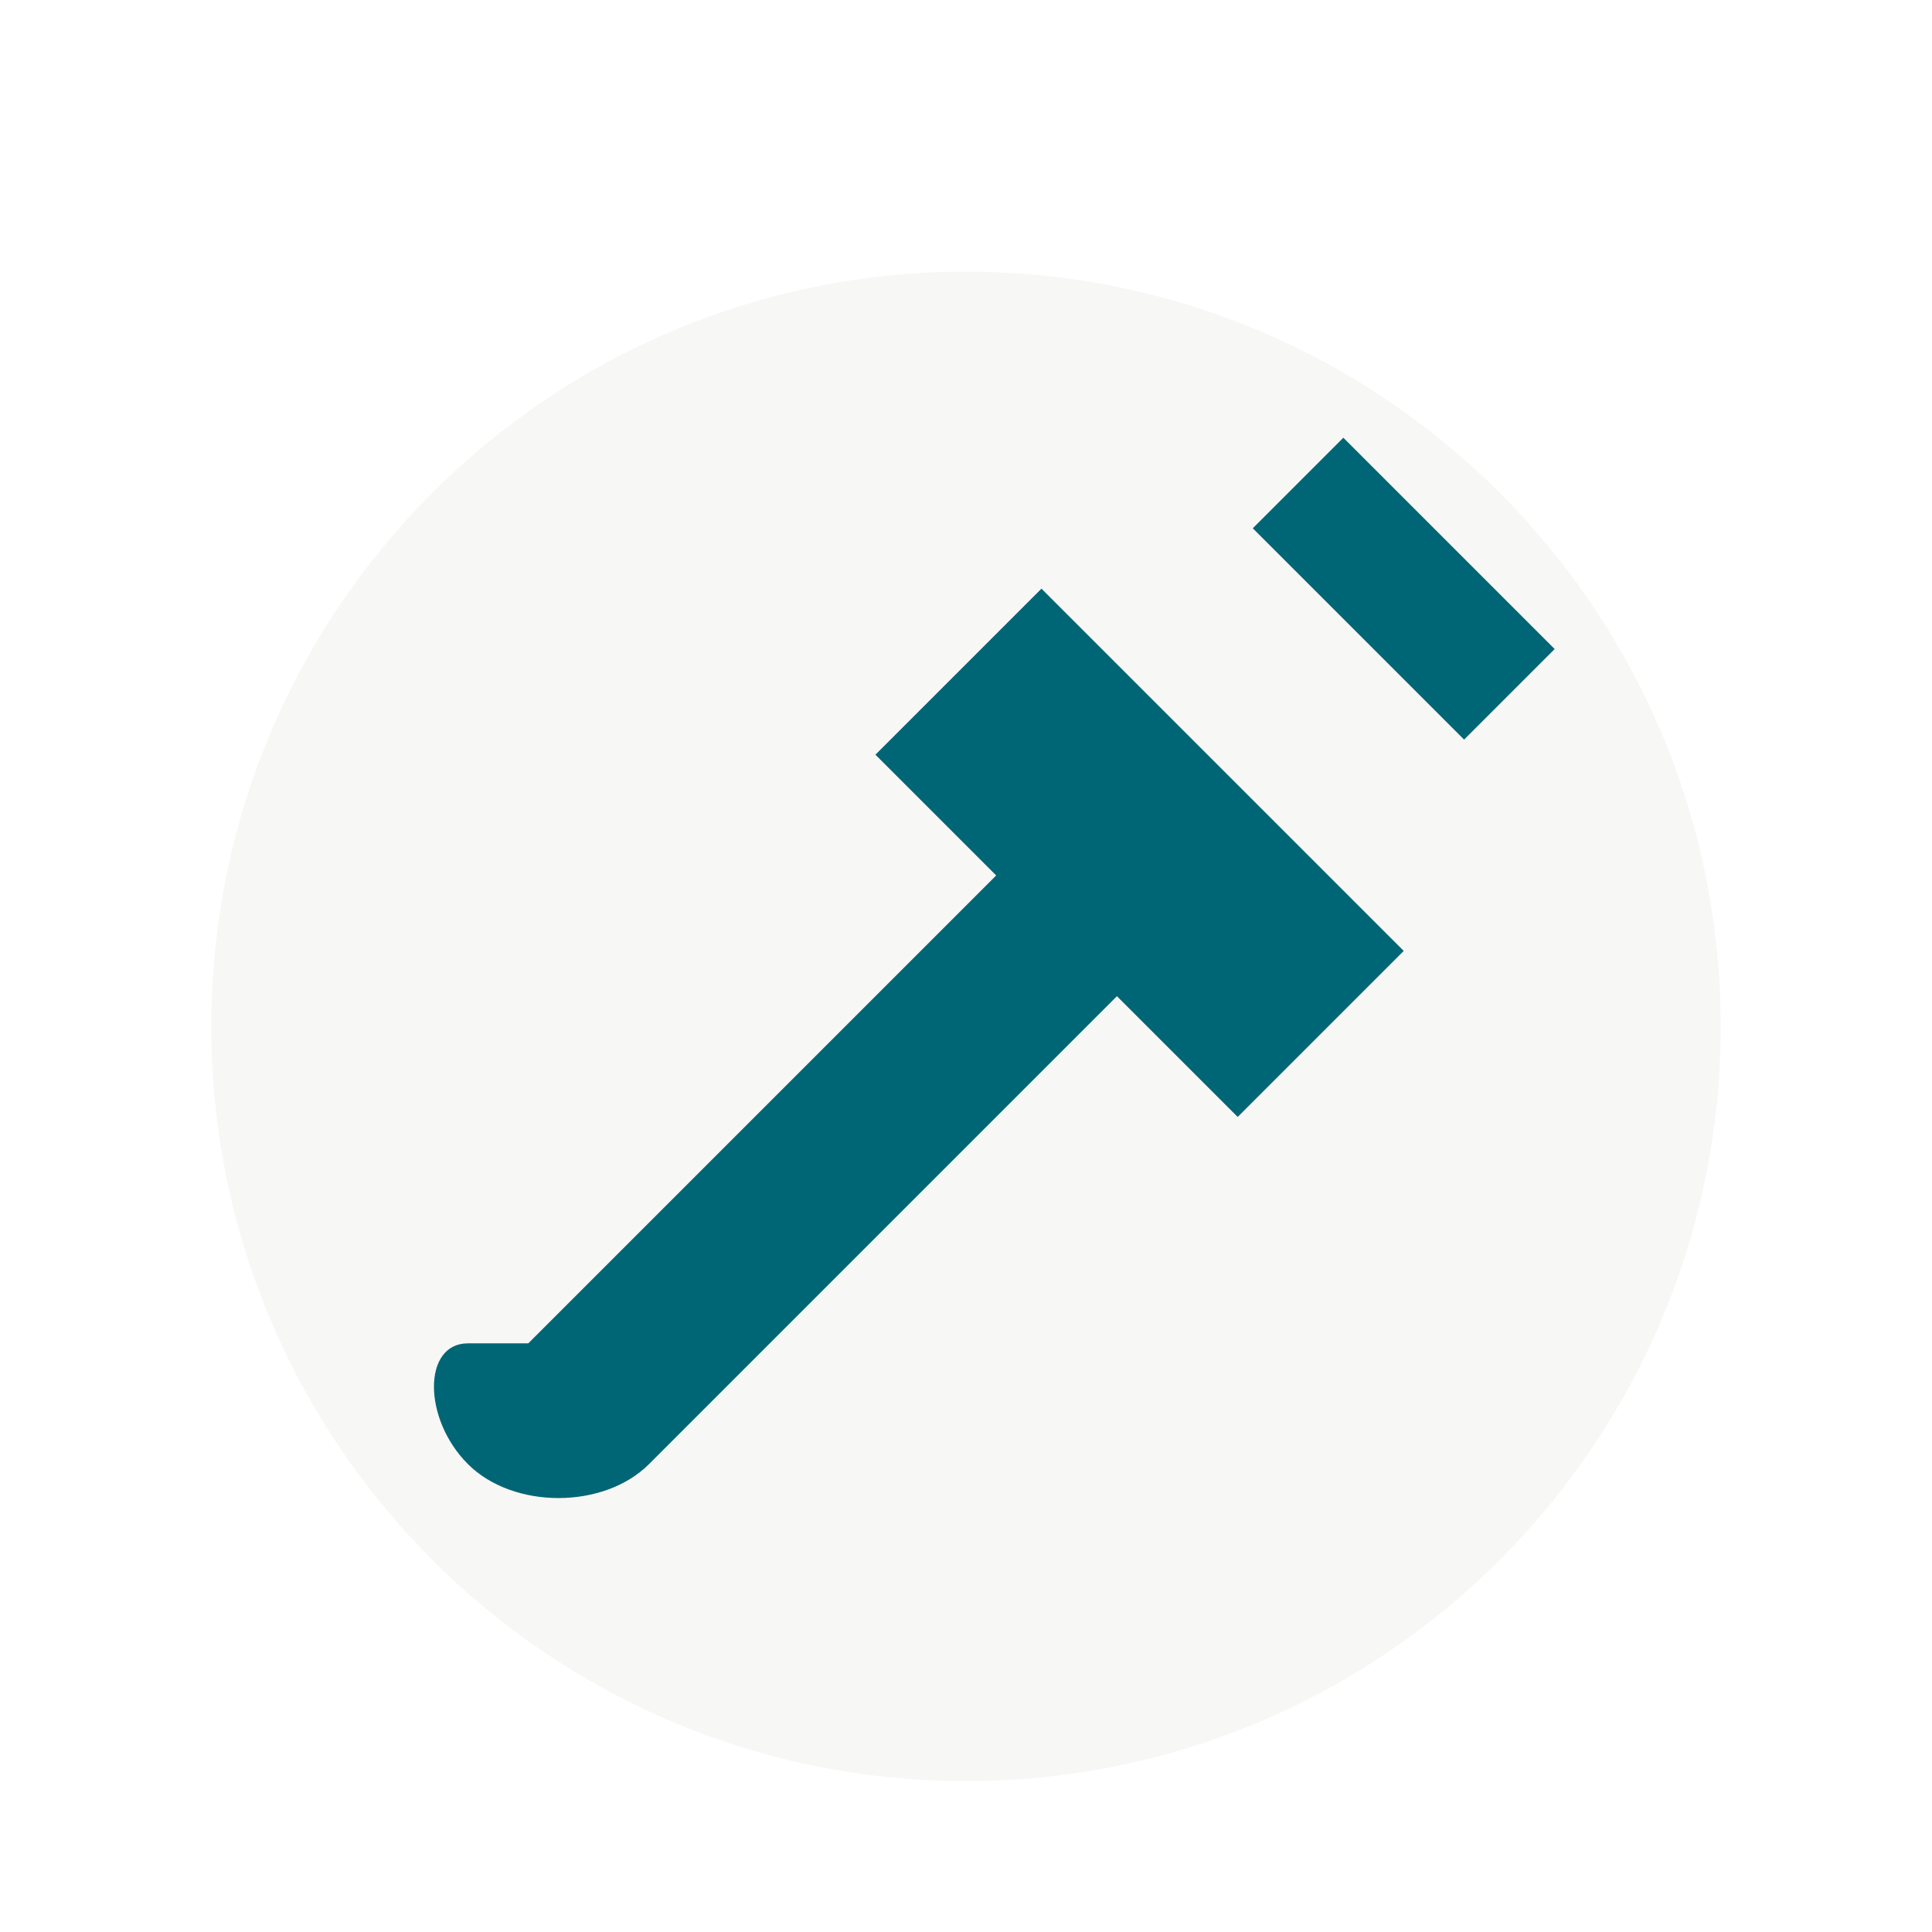
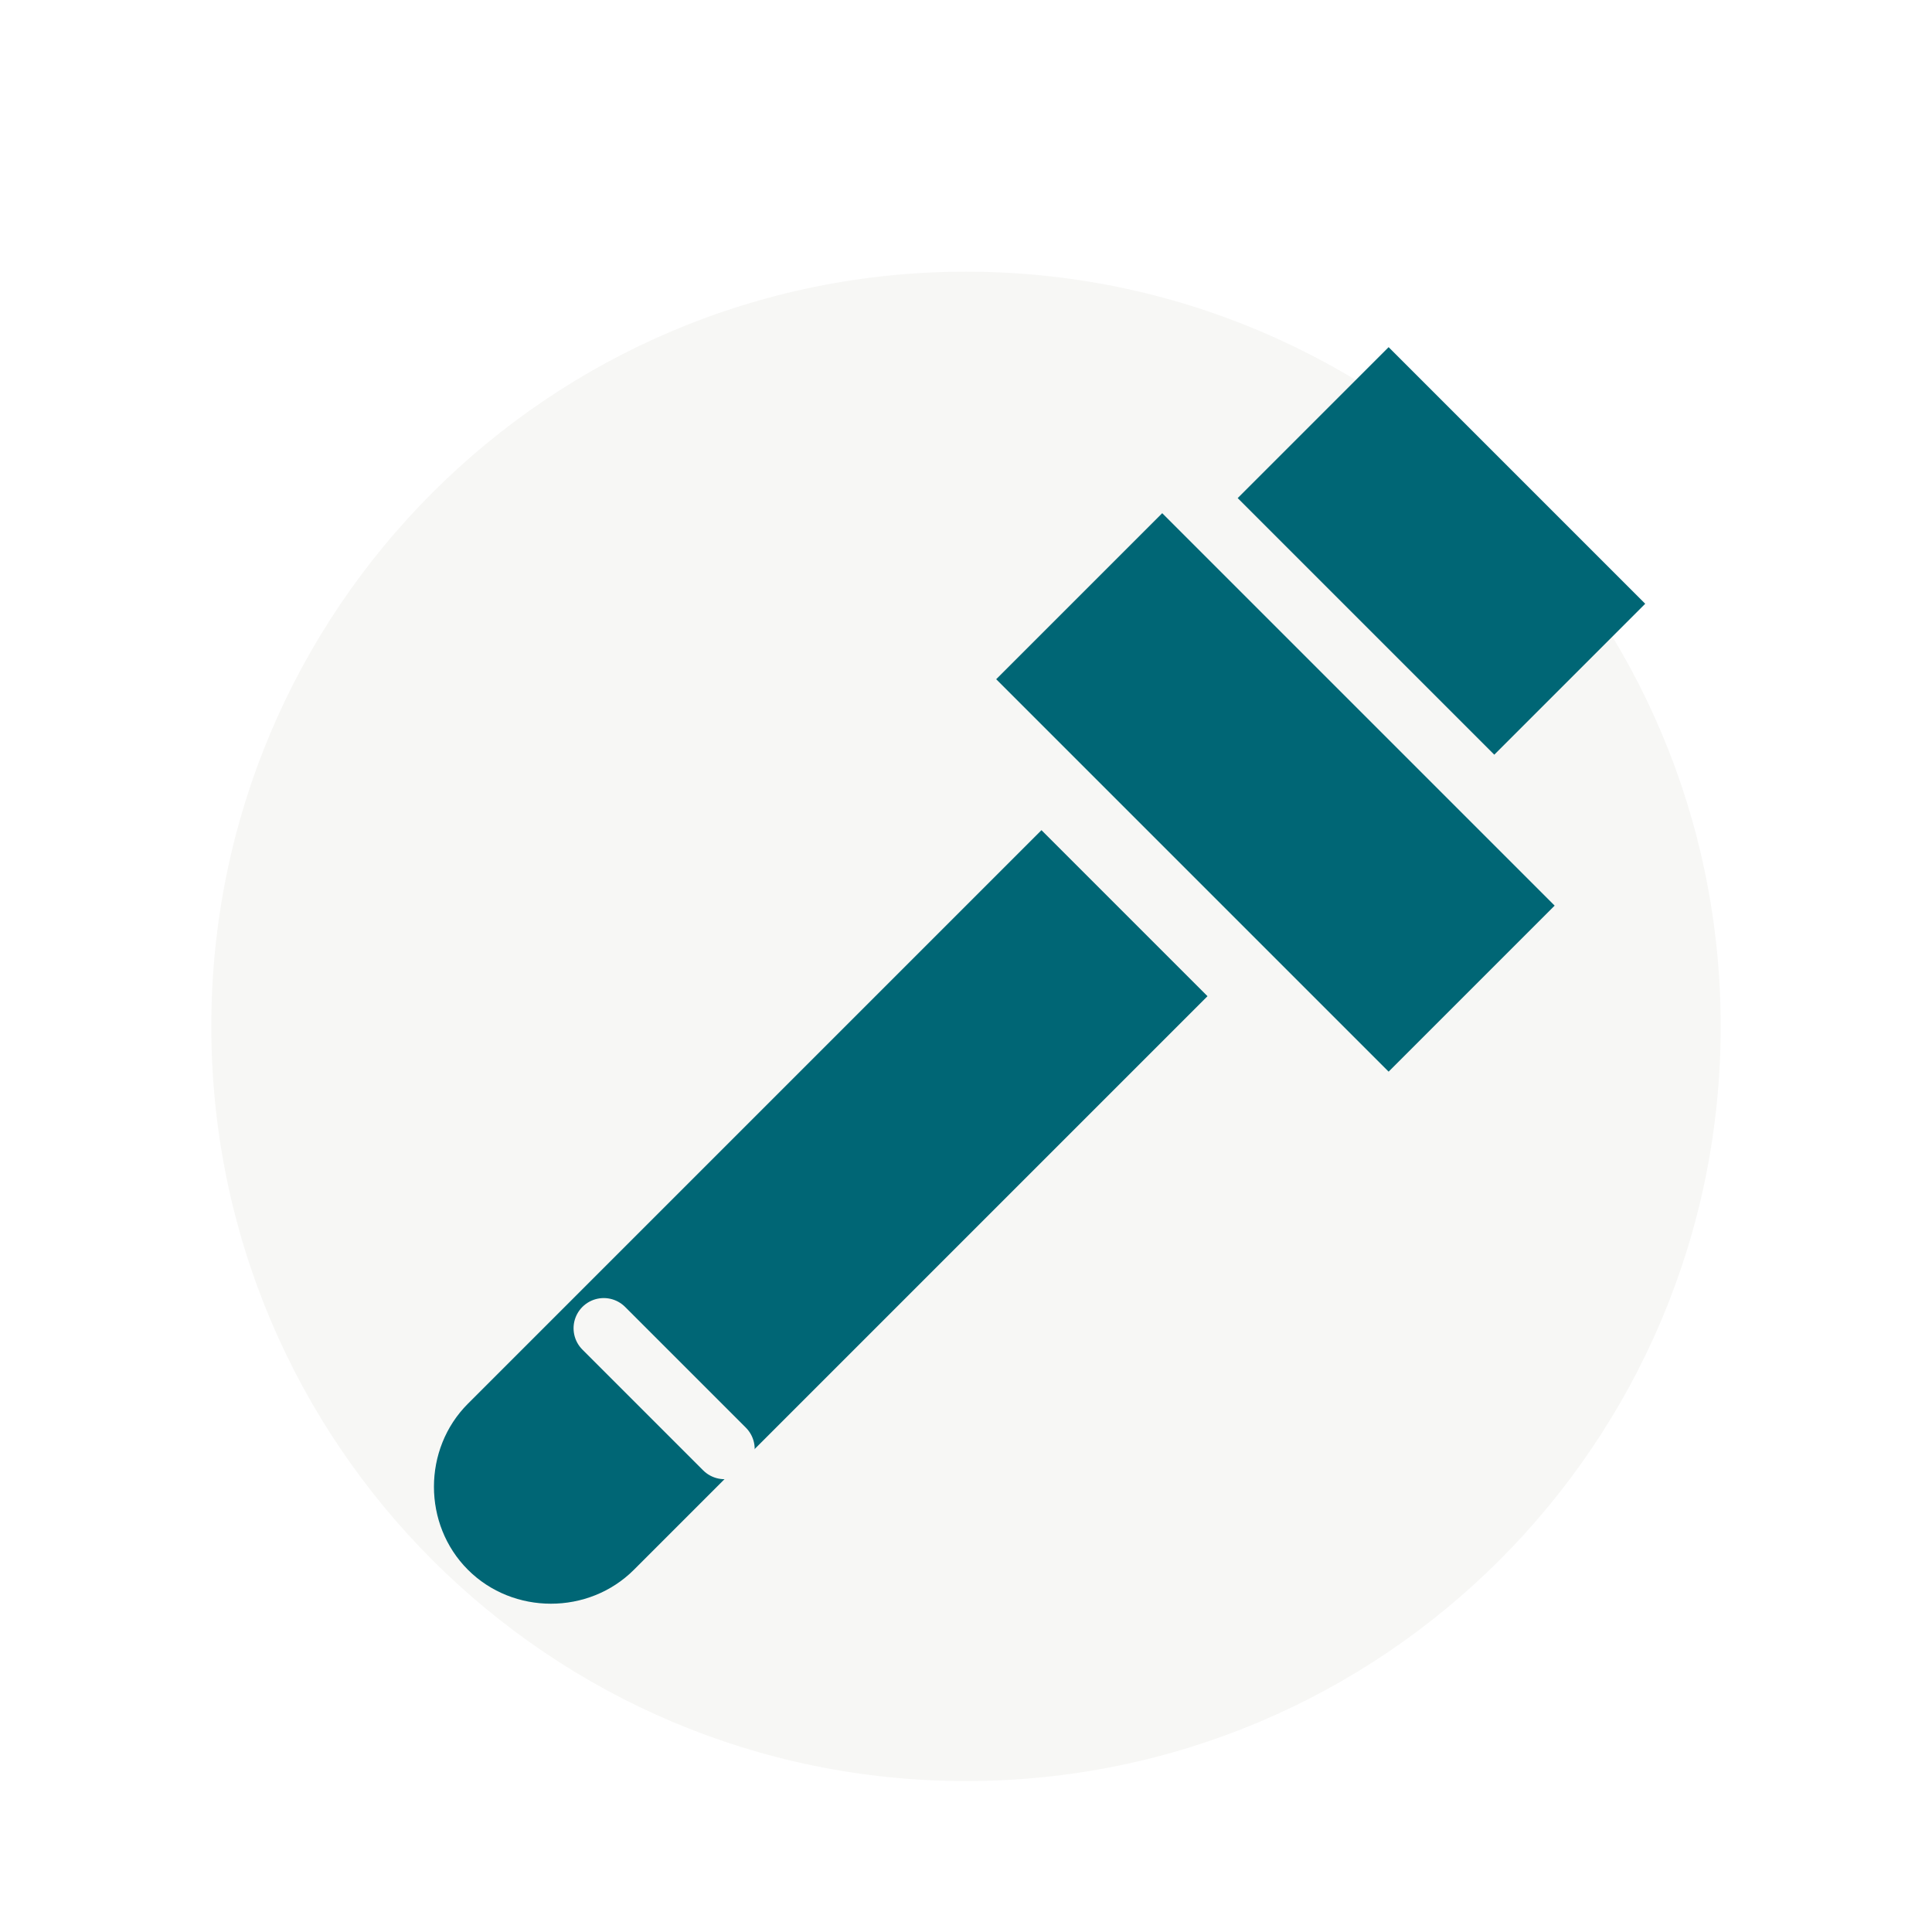
<svg xmlns="http://www.w3.org/2000/svg" viewBox="0 0 128 128">
  <style>svg{color:#006675}</style>
  <circle cx="64" cy="68" r="50" fill="#f7f7f5" />
  <g transform="translate(0 4)">
    <g fill="currentColor">
-       <path d="M35 85l31-31-8-8 11-11 24 24-11 11-8-8-31 31c-3 3-9 3-12 0s-3-8 0-8z" />
-       <path d="M83 31l14 14 6-6-14-14z" />
+       <path d="M31 89l38-38 11 11-38 38c-3 3-8 3-11 0s-3-8 0-11z" />
+       <path d="M66 41l11-11 26 26-11 11z" />
+       <path d="M82 29l10-10 17 17-10 10z" />
+       <path d="M40 84l8 8" fill="none" stroke="#f7f7f5" stroke-width="4" stroke-linecap="round" />
    </g>
  </g>
</svg>
